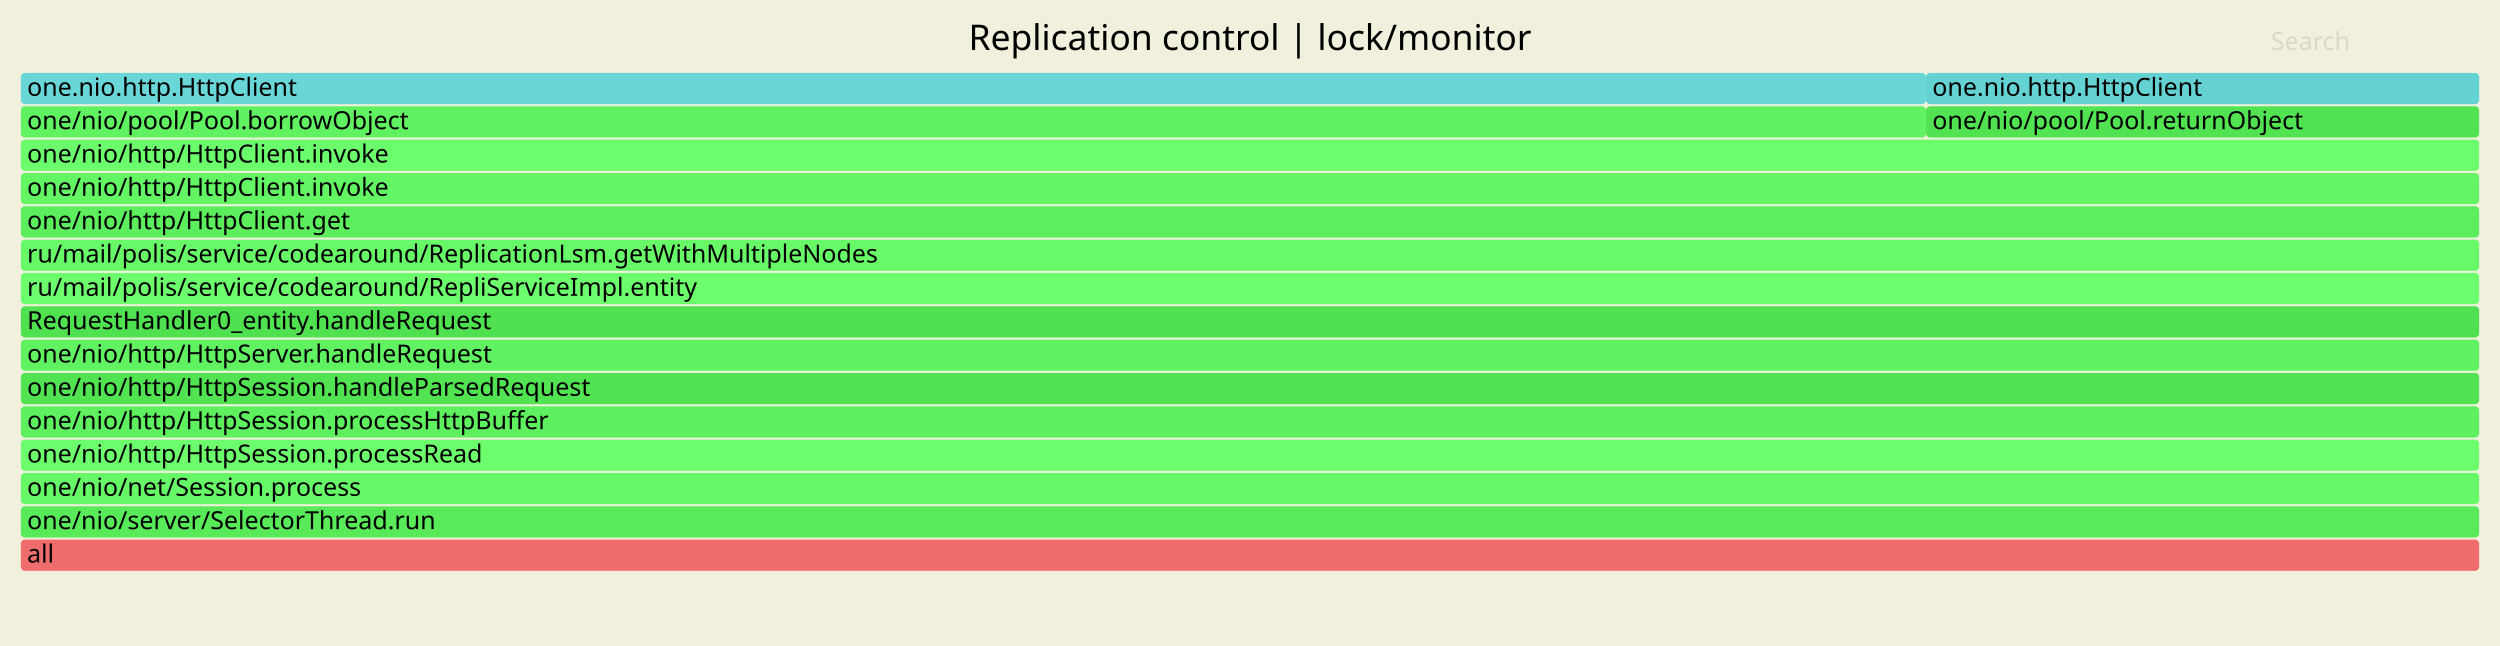
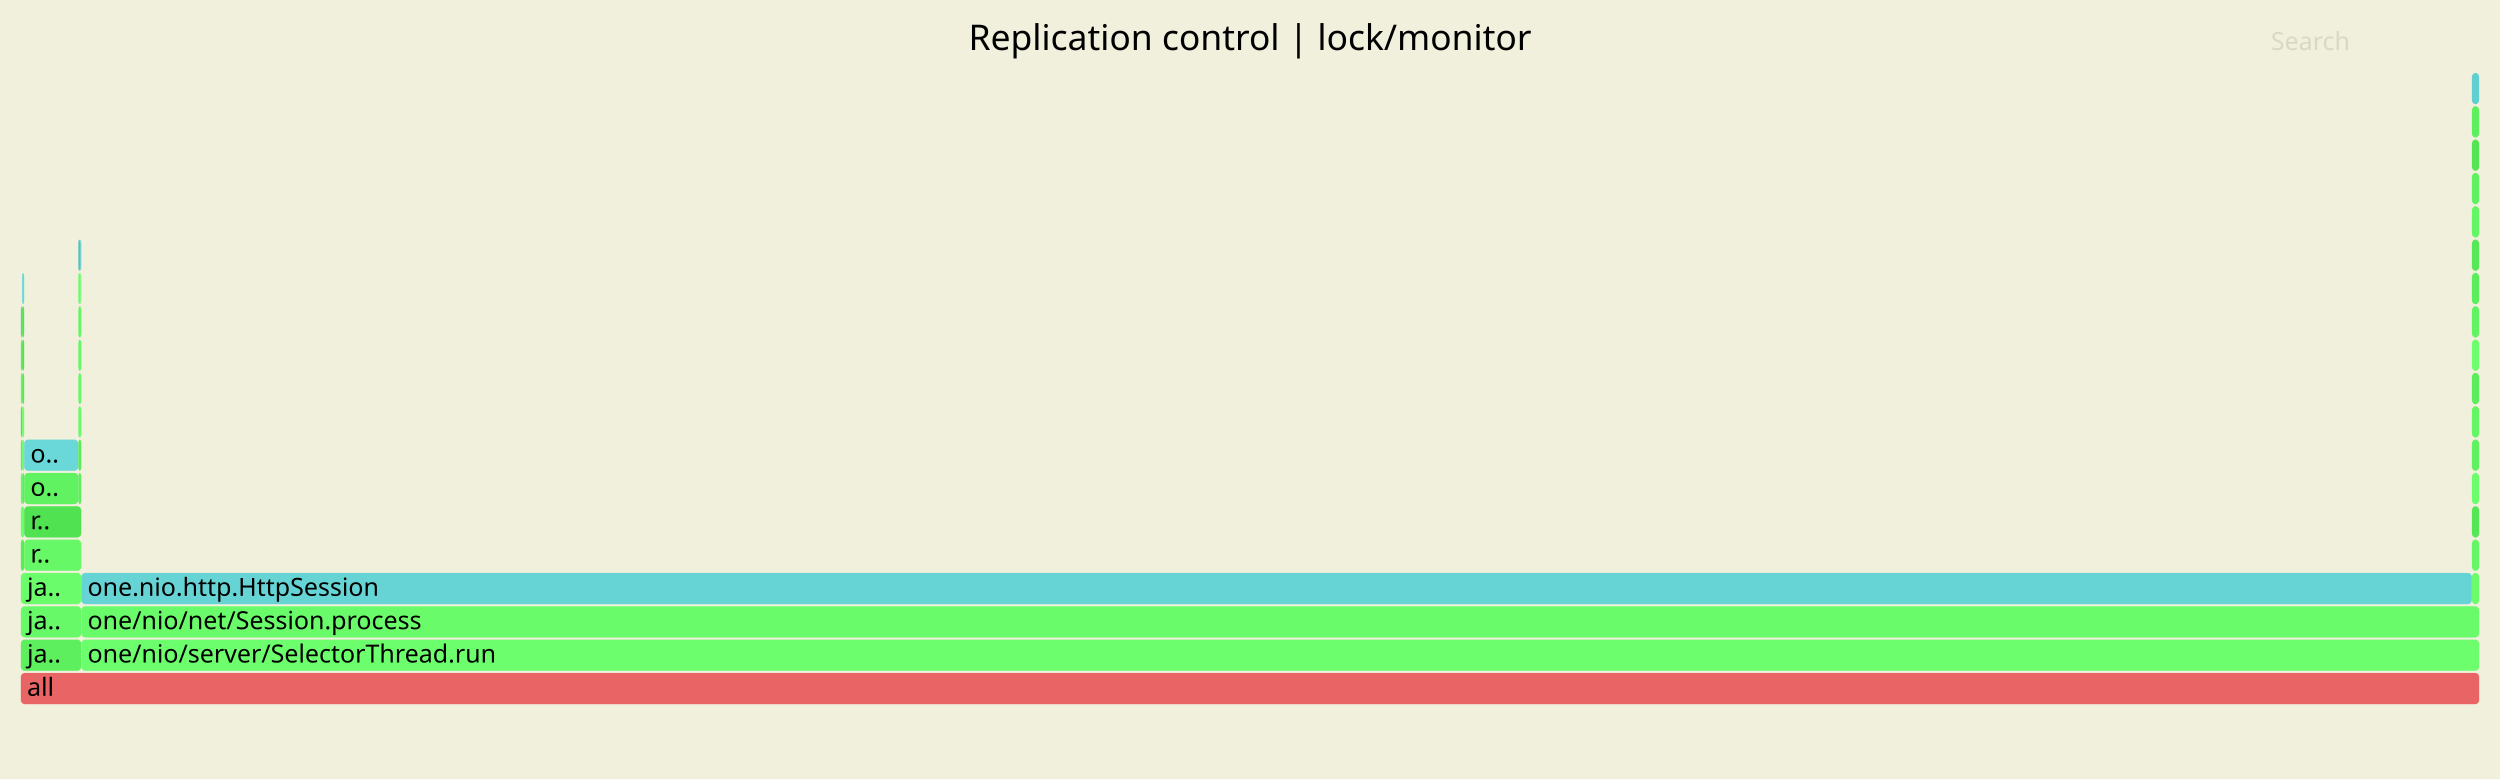
- <svg xmlns="http://www.w3.org/2000/svg" version="1.1" width="1200" height="310" viewBox="0 0 1200 310">
+ <svg xmlns="http://www.w3.org/2000/svg" version="1.1" width="1200" height="374" viewBox="0 0 1200 374">
  <style type="text/css">
	text { font-family:Verdana; font-size:12px; fill:rgb(0,0,0); }
	#search { opacity:0.1; cursor:pointer; }
	#search:hover, #search.show { opacity:1; }
	#subtitle { text-anchor:middle; font-color:rgb(160,160,160); }
	#title { text-anchor:middle; font-size:17px}
	#unzoom { cursor:pointer; }
	#frames &gt; *:hover { stroke:black; stroke-width:0.5; cursor:pointer; }
	.hide { display:none; }
	.parent { opacity:0.5; }
</style>
  <rect x="0" y="0" width="100%" height="100%" fill="rgb(240,240,220)" />
  <text id="title" x="600" y="24">Replication control | lock/monitor</text>
-   <text id="details" x="10" y="293"> </text>
+   <text id="details" x="10" y="357"> </text>
  <text id="unzoom" x="10" y="24" class="hide">Reset Zoom</text>
  <text id="search" x="1090" y="24">Search</text>
-   <text id="matched" x="1090" y="293"> </text>
+   <text id="matched" x="1090" y="357"> </text>
  <g id="frames">
    <g>
-       <rect x="10.0" y="259.0" width="1180.0" height="15" fill="#ef6d6d" rx="2" ry="2" />
-       <text x="13.0" y="270.0">all</text>
-     </g>
-     <g>
-       <rect x="10.0" y="243.0" width="1180.0" height="15" fill="#59ea59" rx="2" ry="2" />
-       <text x="13.0" y="254.0">one/nio/server/SelectorThread.run</text>
-     </g>
-     <g>
-       <rect x="10.0" y="227.0" width="1180.0" height="15" fill="#67f867" rx="2" ry="2" />
-       <text x="13.0" y="238.0">one/nio/net/Session.process</text>
-     </g>
-     <g>
-       <rect x="10.0" y="211.0" width="1180.0" height="15" fill="#6dfe6d" rx="2" ry="2" />
-       <text x="13.0" y="222.0">one/nio/http/HttpSession.processRead</text>
-     </g>
-     <g>
-       <rect x="10.0" y="195.0" width="1180.0" height="15" fill="#5ff05f" rx="2" ry="2" />
-       <text x="13.0" y="206.0">one/nio/http/HttpSession.processHttpBuffer</text>
-     </g>
-     <g>
-       <rect x="10.0" y="179.0" width="1180.0" height="15" fill="#52e352" rx="2" ry="2" />
-       <text x="13.0" y="190.0">one/nio/http/HttpSession.handleParsedRequest</text>
-     </g>
-     <g>
-       <rect x="10.0" y="163.0" width="1180.0" height="15" fill="#61f261" rx="2" ry="2" />
-       <text x="13.0" y="174.0">one/nio/http/HttpServer.handleRequest</text>
-     </g>
-     <g>
-       <rect x="10.0" y="147.0" width="1180.0" height="15" fill="#50e150" rx="2" ry="2" />
-       <text x="13.0" y="158.0">RequestHandler0_entity.handleRequest</text>
-     </g>
-     <g>
-       <rect x="10.0" y="131.0" width="1180.0" height="15" fill="#6dfe6d" rx="2" ry="2" />
-       <text x="13.0" y="142.0">ru/mail/polis/service/codearound/RepliServiceImpl.entity</text>
-     </g>
-     <g>
-       <rect x="10.0" y="115.0" width="1180.0" height="15" fill="#68f968" rx="2" ry="2" />
-       <text x="13.0" y="126.0">ru/mail/polis/service/codearound/ReplicationLsm.getWithMultipleNodes</text>
-     </g>
-     <g>
-       <rect x="10.0" y="99.0" width="1180.0" height="15" fill="#5dee5d" rx="2" ry="2" />
-       <text x="13.0" y="110.0">one/nio/http/HttpClient.get</text>
-     </g>
-     <g>
-       <rect x="10.0" y="83.0" width="1180.0" height="15" fill="#64f564" rx="2" ry="2" />
-       <text x="13.0" y="94.0">one/nio/http/HttpClient.invoke</text>
-     </g>
-     <g>
-       <rect x="10.0" y="67.0" width="1180.0" height="15" fill="#6cfd6c" rx="2" ry="2" />
-       <text x="13.0" y="78.0">one/nio/http/HttpClient.invoke</text>
-     </g>
-     <g>
-       <rect x="10.0" y="51.0" width="914.5" height="15" fill="#61f261" rx="2" ry="2" />
-       <text x="13.0" y="62.0">one/nio/pool/Pool.borrowObject</text>
-     </g>
-     <g>
-       <rect x="10.0" y="35.0" width="914.5" height="15" fill="#69d7d7" rx="2" ry="2" />
-       <text x="13.0" y="46.0">one.nio.http.HttpClient</text>
-     </g>
-     <g>
-       <rect x="924.5" y="51.0" width="265.5" height="15" fill="#52e352" rx="2" ry="2" />
-       <text x="927.5" y="62.0">one/nio/pool/Pool.returnObject</text>
-     </g>
-     <g>
-       <rect x="924.5" y="35.0" width="265.5" height="15" fill="#64d2d2" rx="2" ry="2" />
-       <text x="927.5" y="46.0">one.nio.http.HttpClient</text>
+       <rect x="10.0" y="323.0" width="1180.0" height="15" fill="#e96565" rx="2" ry="2" />
+       <text x="13.0" y="334.0">all</text>
+     </g>
+     <g>
+       <rect x="10.0" y="307.0" width="29.0" height="15" fill="#5eef5e" rx="2" ry="2" />
+       <text x="13.0" y="318.0">ja..</text>
+     </g>
+     <g>
+       <rect x="10.0" y="291.0" width="29.0" height="15" fill="#68f968" rx="2" ry="2" />
+       <text x="13.0" y="302.0">ja..</text>
+     </g>
+     <g>
+       <rect x="10.0" y="275.0" width="29.0" height="15" fill="#6bfc6b" rx="2" ry="2" />
+       <text x="13.0" y="286.0">ja..</text>
+     </g>
+     <g>
+       <rect x="10.0" y="259.0" width="1.6" height="15" fill="#5aeb5a" rx="2" ry="2" />
+       <text x="13.0" y="270.0" />
+     </g>
+     <g>
+       <rect x="10.0" y="243.0" width="1.6" height="15" fill="#6cfd6c" rx="2" ry="2" />
+       <text x="13.0" y="254.0" />
+     </g>
+     <g>
+       <rect x="10.0" y="227.0" width="0.6" height="15" fill="#69fa69" rx="2" ry="2" />
+       <text x="13.0" y="238.0" />
+     </g>
+     <g>
+       <rect x="10.0" y="211.0" width="0.6" height="15" fill="#5ced5c" rx="2" ry="2" />
+       <text x="13.0" y="222.0" />
+     </g>
+     <g>
+       <rect x="10.0" y="195.0" width="0.6" height="15" fill="#51e251" rx="2" ry="2" />
+       <text x="13.0" y="206.0" />
+     </g>
+     <g>
+       <rect x="10.0" y="179.0" width="0.6" height="15" fill="#67f867" rx="2" ry="2" />
+       <text x="13.0" y="190.0" />
+     </g>
+     <g>
+       <rect x="10.0" y="163.0" width="0.6" height="15" fill="#5ff05f" rx="2" ry="2" />
+       <text x="13.0" y="174.0" />
+     </g>
+     <g>
+       <rect x="10.0" y="147.0" width="0.6" height="15" fill="#5dcbcb" rx="2" ry="2" />
+       <text x="13.0" y="158.0" />
+     </g>
+     <g>
+       <rect x="10.6" y="227.0" width="1.0" height="15" fill="#5dee5d" rx="2" ry="2" />
+       <text x="13.6" y="238.0" />
+     </g>
+     <g>
+       <rect x="10.6" y="211.0" width="1.0" height="15" fill="#6cfd6c" rx="2" ry="2" />
+       <text x="13.6" y="222.0" />
+     </g>
+     <g>
+       <rect x="10.6" y="195.0" width="1.0" height="15" fill="#6dfe6d" rx="2" ry="2" />
+       <text x="13.6" y="206.0" />
+     </g>
+     <g>
+       <rect x="10.6" y="179.0" width="1.0" height="15" fill="#57e857" rx="2" ry="2" />
+       <text x="13.6" y="190.0" />
+     </g>
+     <g>
+       <rect x="10.6" y="163.0" width="1.0" height="15" fill="#52e352" rx="2" ry="2" />
+       <text x="13.6" y="174.0" />
+     </g>
+     <g>
+       <rect x="10.6" y="147.0" width="1.0" height="15" fill="#53e453" rx="2" ry="2" />
+       <text x="13.6" y="158.0" />
+     </g>
+     <g>
+       <rect x="10.6" y="131.0" width="1.0" height="15" fill="#6ad8d8" rx="2" ry="2" />
+       <text x="13.6" y="142.0" />
+     </g>
+     <g>
+       <rect x="11.6" y="259.0" width="27.4" height="15" fill="#67f867" rx="2" ry="2" />
+       <text x="14.6" y="270.0">r..</text>
+     </g>
+     <g>
+       <rect x="11.6" y="243.0" width="27.4" height="15" fill="#51e251" rx="2" ry="2" />
+       <text x="14.6" y="254.0">r..</text>
+     </g>
+     <g>
+       <rect x="11.6" y="227.0" width="26.0" height="15" fill="#61f261" rx="2" ry="2" />
+       <text x="14.6" y="238.0">o..</text>
+     </g>
+     <g>
+       <rect x="11.6" y="211.0" width="26.0" height="15" fill="#6ad8d8" rx="2" ry="2" />
+       <text x="14.6" y="222.0">o..</text>
+     </g>
+     <g>
+       <rect x="37.6" y="227.0" width="1.4" height="15" fill="#5dee5d" rx="2" ry="2" />
+       <text x="40.6" y="238.0" />
+     </g>
+     <g>
+       <rect x="37.6" y="211.0" width="1.4" height="15" fill="#5aeb5a" rx="2" ry="2" />
+       <text x="40.6" y="222.0" />
+     </g>
+     <g>
+       <rect x="37.6" y="195.0" width="1.4" height="15" fill="#68f968" rx="2" ry="2" />
+       <text x="40.6" y="206.0" />
+     </g>
+     <g>
+       <rect x="37.6" y="179.0" width="1.4" height="15" fill="#67f867" rx="2" ry="2" />
+       <text x="40.6" y="190.0" />
+     </g>
+     <g>
+       <rect x="37.6" y="163.0" width="1.4" height="15" fill="#66f766" rx="2" ry="2" />
+       <text x="40.6" y="174.0" />
+     </g>
+     <g>
+       <rect x="37.6" y="147.0" width="1.4" height="15" fill="#64f564" rx="2" ry="2" />
+       <text x="40.6" y="158.0" />
+     </g>
+     <g>
+       <rect x="37.6" y="131.0" width="0.9" height="15" fill="#6bfc6b" rx="2" ry="2" />
+       <text x="40.6" y="142.0" />
+     </g>
+     <g>
+       <rect x="37.6" y="115.0" width="0.9" height="15" fill="#54c2c2" rx="2" ry="2" />
+       <text x="40.6" y="126.0" />
+     </g>
+     <g>
+       <rect x="38.5" y="131.0" width="0.5" height="15" fill="#6dfe6d" rx="2" ry="2" />
+       <text x="41.5" y="142.0" />
+     </g>
+     <g>
+       <rect x="38.5" y="115.0" width="0.5" height="15" fill="#5ccaca" rx="2" ry="2" />
+       <text x="41.5" y="126.0" />
+     </g>
+     <g>
+       <rect x="39.0" y="307.0" width="1151.0" height="15" fill="#6dfe6d" rx="2" ry="2" />
+       <text x="42.0" y="318.0">one/nio/server/SelectorThread.run</text>
+     </g>
+     <g>
+       <rect x="39.0" y="291.0" width="1151.0" height="15" fill="#6afb6a" rx="2" ry="2" />
+       <text x="42.0" y="302.0">one/nio/net/Session.process</text>
+     </g>
+     <g>
+       <rect x="39.0" y="275.0" width="1147.5" height="15" fill="#66d4d4" rx="2" ry="2" />
+       <text x="42.0" y="286.0">one.nio.http.HttpSession</text>
+     </g>
+     <g>
+       <rect x="1186.5" y="275.0" width="3.5" height="15" fill="#6bfc6b" rx="2" ry="2" />
+       <text x="1189.5" y="286.0" />
+     </g>
+     <g>
+       <rect x="1186.5" y="259.0" width="3.5" height="15" fill="#66f766" rx="2" ry="2" />
+       <text x="1189.5" y="270.0" />
+     </g>
+     <g>
+       <rect x="1186.5" y="243.0" width="3.5" height="15" fill="#55e655" rx="2" ry="2" />
+       <text x="1189.5" y="254.0" />
+     </g>
+     <g>
+       <rect x="1186.5" y="227.0" width="3.5" height="15" fill="#6cfd6c" rx="2" ry="2" />
+       <text x="1189.5" y="238.0" />
+     </g>
+     <g>
+       <rect x="1186.5" y="211.0" width="3.5" height="15" fill="#60f160" rx="2" ry="2" />
+       <text x="1189.5" y="222.0" />
+     </g>
+     <g>
+       <rect x="1186.5" y="195.0" width="3.5" height="15" fill="#64f564" rx="2" ry="2" />
+       <text x="1189.5" y="206.0" />
+     </g>
+     <g>
+       <rect x="1186.5" y="179.0" width="3.5" height="15" fill="#5ced5c" rx="2" ry="2" />
+       <text x="1189.5" y="190.0" />
+     </g>
+     <g>
+       <rect x="1186.5" y="163.0" width="3.5" height="15" fill="#6dfe6d" rx="2" ry="2" />
+       <text x="1189.5" y="174.0" />
+     </g>
+     <g>
+       <rect x="1186.5" y="147.0" width="3.5" height="15" fill="#62f362" rx="2" ry="2" />
+       <text x="1189.5" y="158.0" />
+     </g>
+     <g>
+       <rect x="1186.5" y="131.0" width="3.5" height="15" fill="#5ced5c" rx="2" ry="2" />
+       <text x="1189.5" y="142.0" />
+     </g>
+     <g>
+       <rect x="1186.5" y="115.0" width="3.5" height="15" fill="#57e857" rx="2" ry="2" />
+       <text x="1189.5" y="126.0" />
+     </g>
+     <g>
+       <rect x="1186.5" y="99.0" width="3.5" height="15" fill="#65f665" rx="2" ry="2" />
+       <text x="1189.5" y="110.0" />
+     </g>
+     <g>
+       <rect x="1186.5" y="83.0" width="3.5" height="15" fill="#60f160" rx="2" ry="2" />
+       <text x="1189.5" y="94.0" />
+     </g>
+     <g>
+       <rect x="1186.5" y="67.0" width="3.5" height="15" fill="#54e554" rx="2" ry="2" />
+       <text x="1189.5" y="78.0" />
+     </g>
+     <g>
+       <rect x="1186.5" y="51.0" width="3.5" height="15" fill="#5eef5e" rx="2" ry="2" />
+       <text x="1189.5" y="62.0" />
+     </g>
+     <g>
+       <rect x="1186.5" y="35.0" width="3.5" height="15" fill="#61cfcf" rx="2" ry="2" />
+       <text x="1189.5" y="46.0" />
    </g>
  </g>
</svg>
